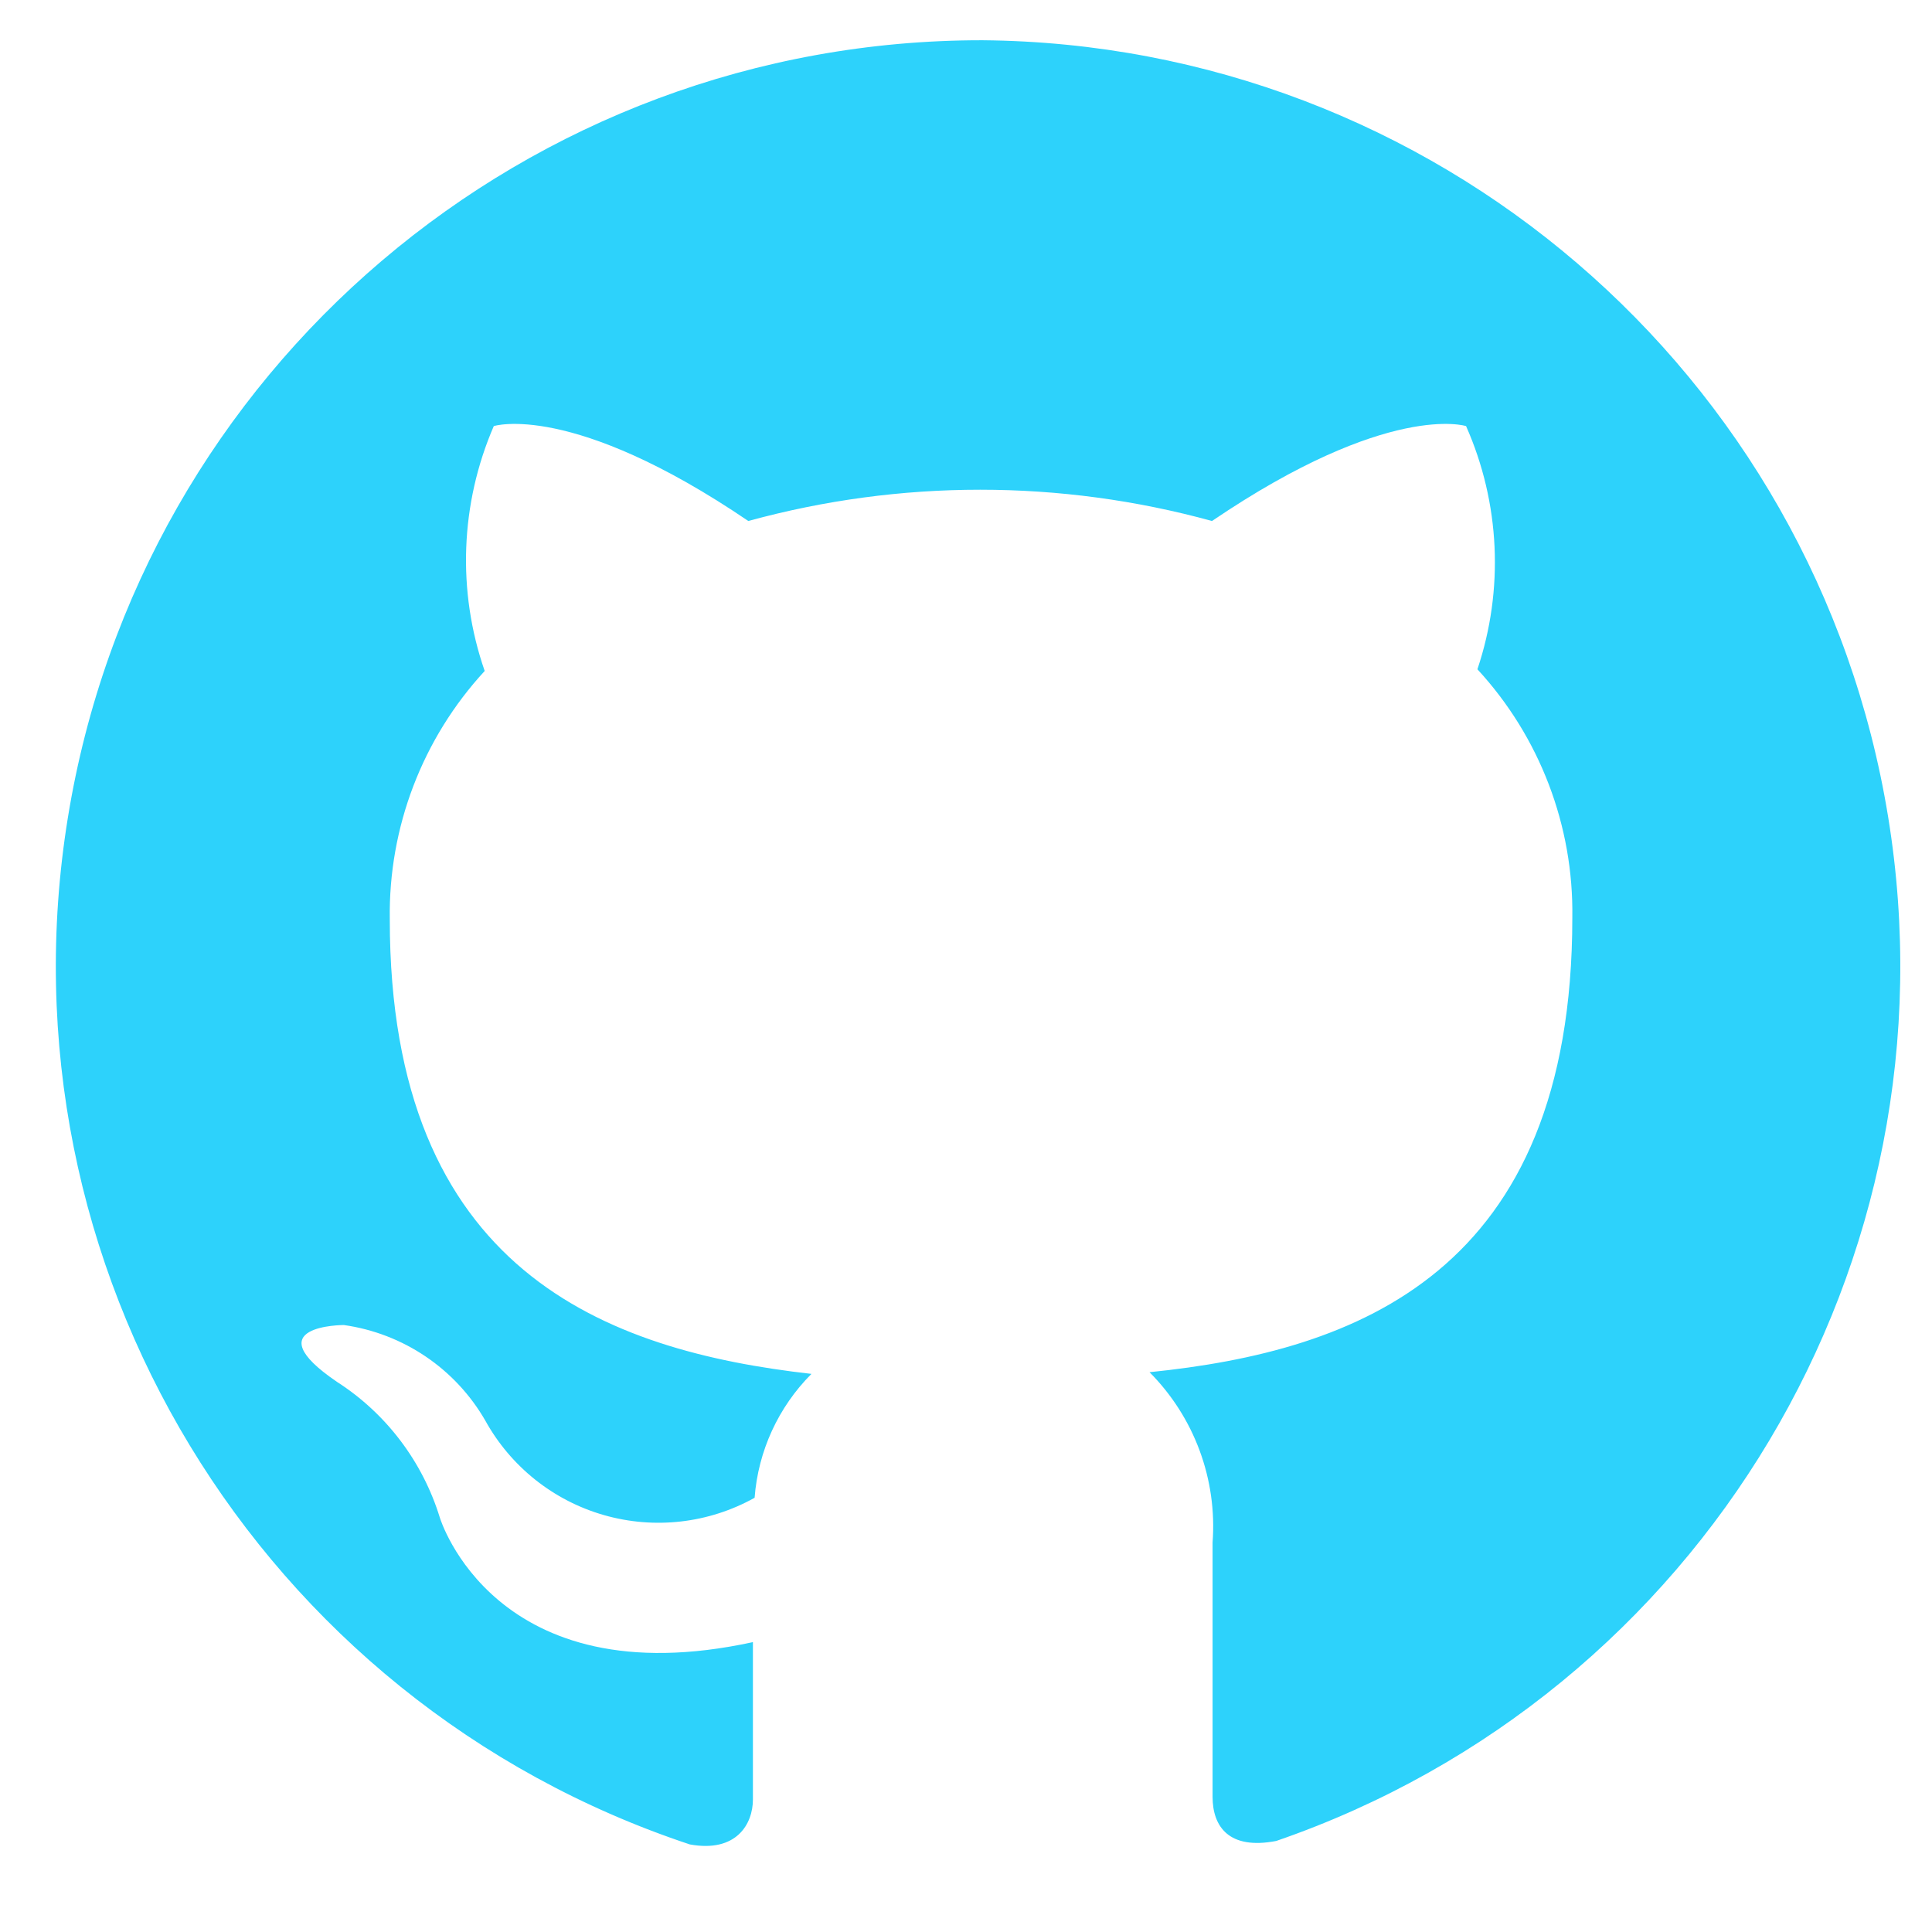
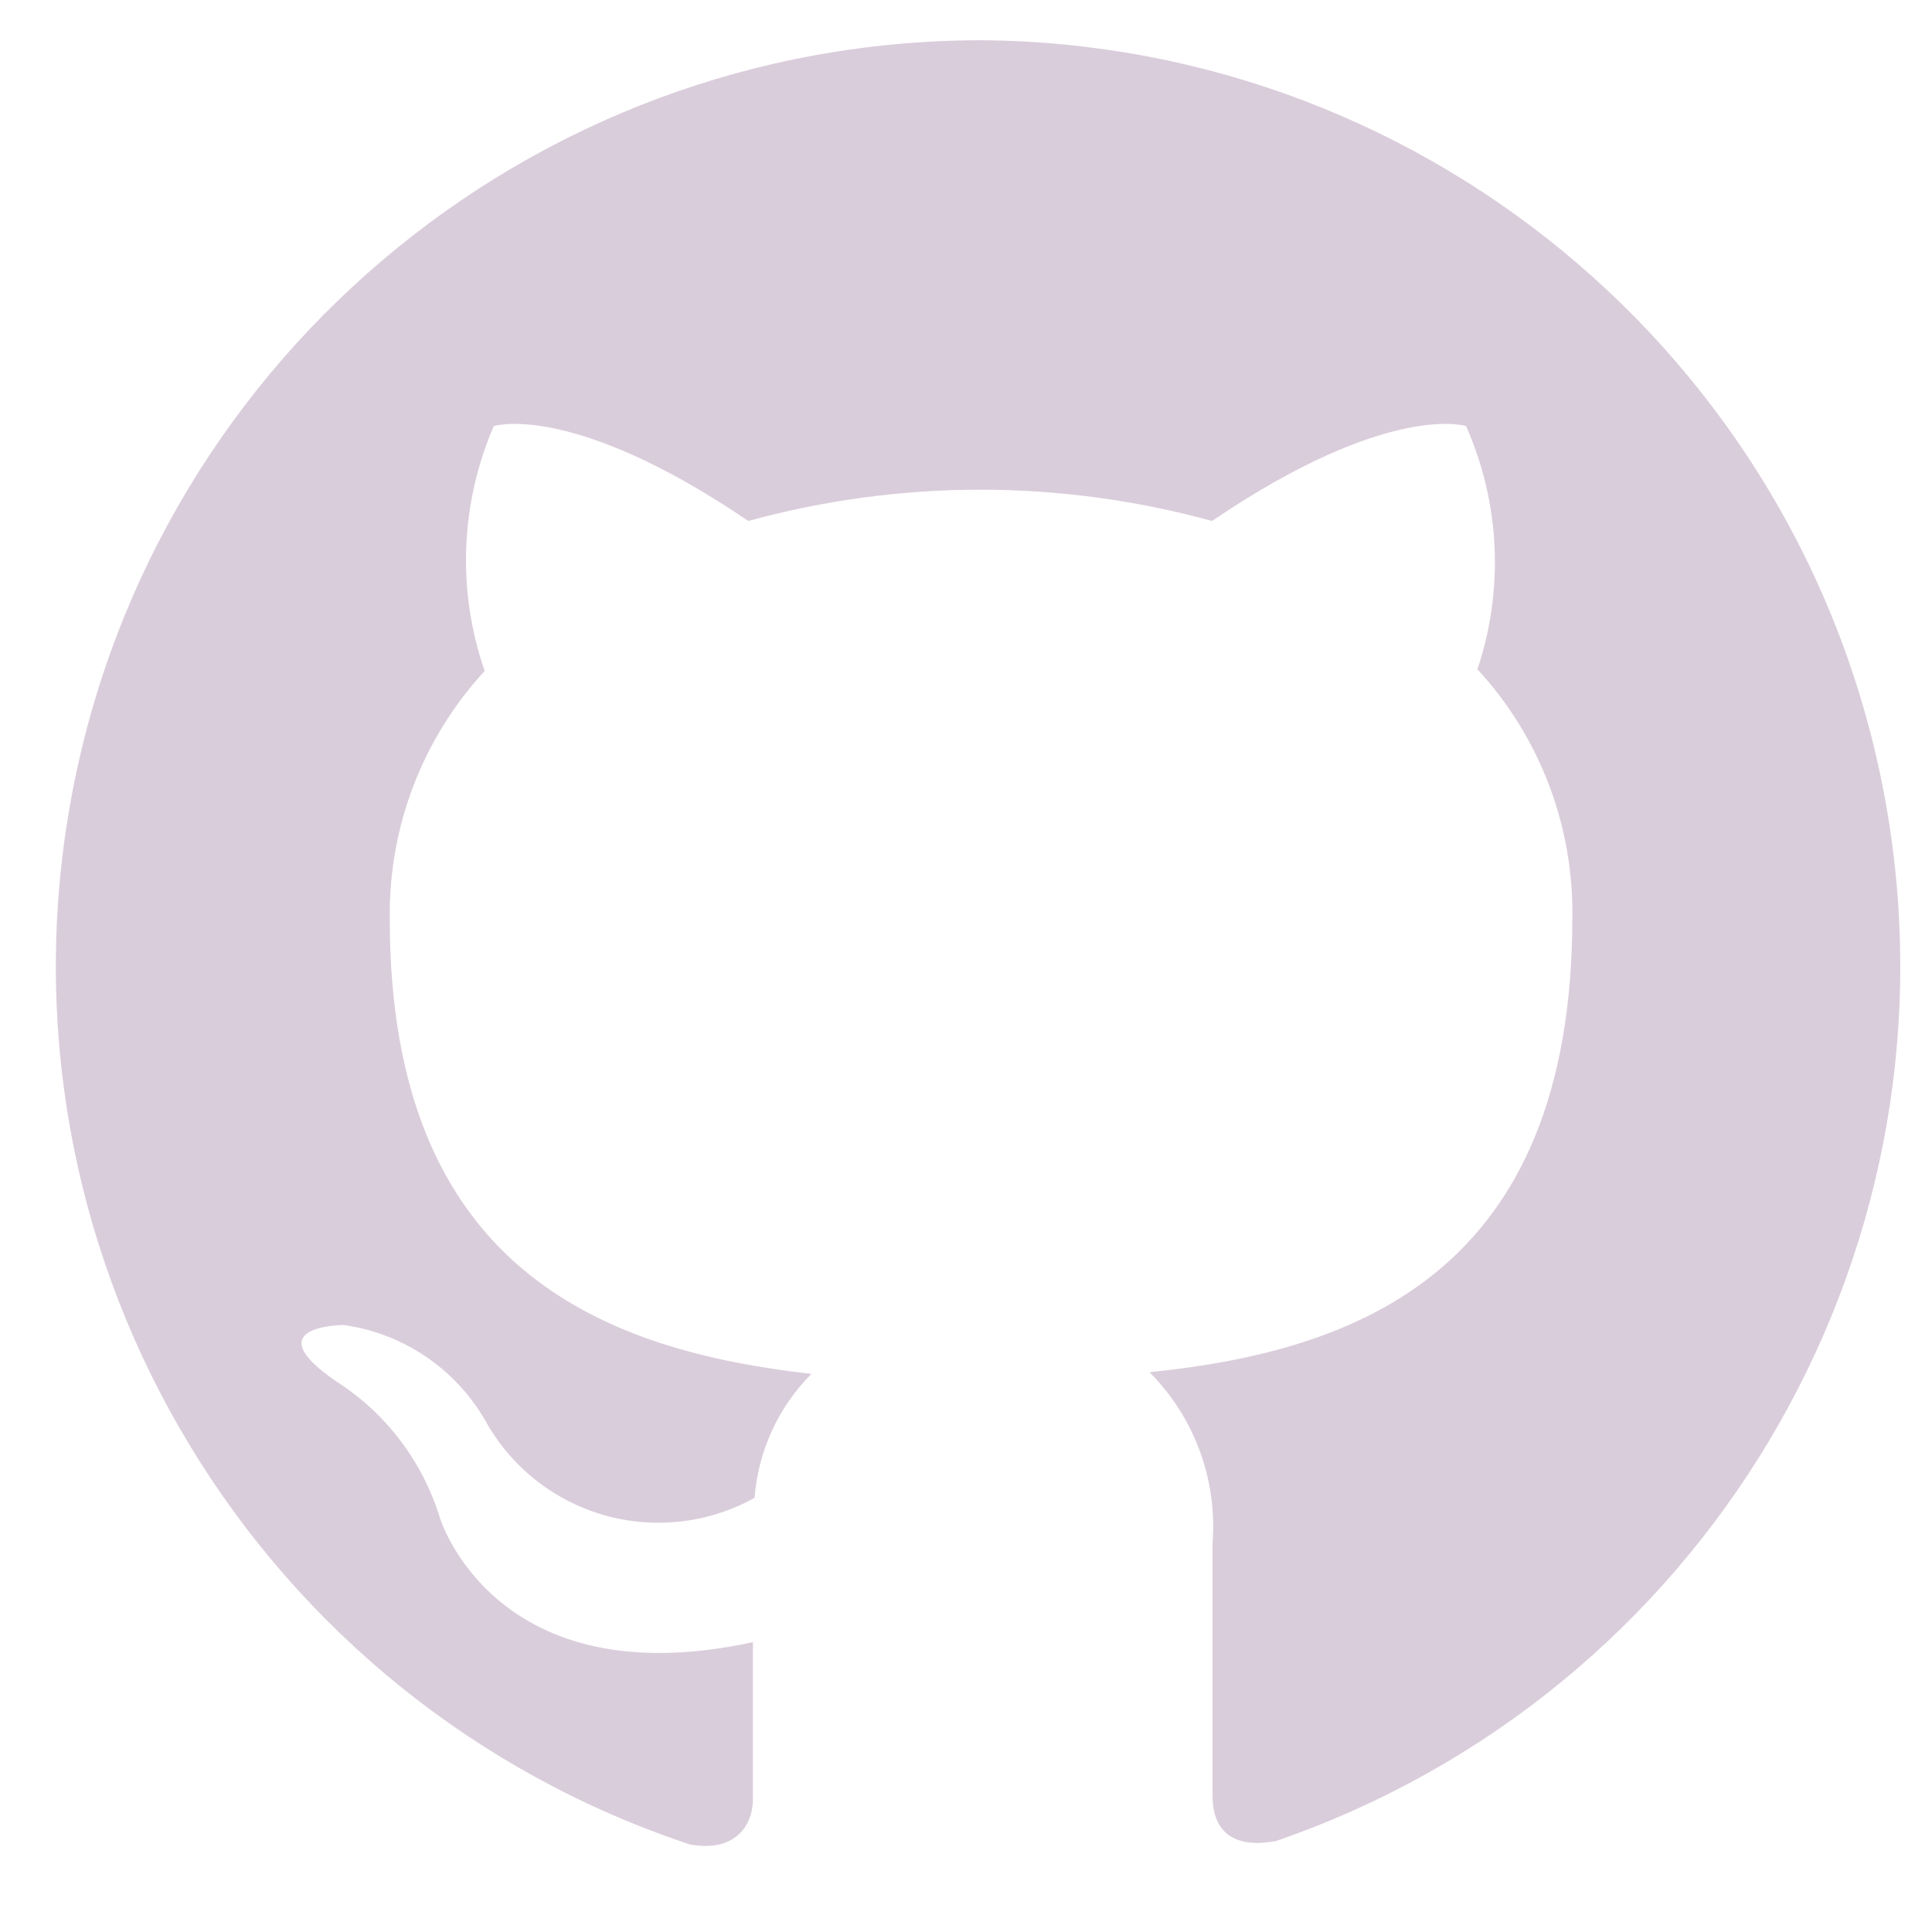
<svg xmlns="http://www.w3.org/2000/svg" width="800px" height="800px" viewBox="0 -0.5 24 24" id="meteor-icon-kit__solid-github" fill="none">
  <g id="SVGRepo_bgCarrier" stroke-width="0" />
  <g id="SVGRepo_tracerCarrier" stroke-linecap="round" stroke-linejoin="round" />
  <g id="SVGRepo_iconCarrier">
-     <path fill-rule="evenodd" clip-rule="evenodd" d="M12.205 0C6.56 -0.006 1.746 4.086 0.843 9.658C-0.061 15.229 3.213 20.633 8.569 22.412C9.148 22.518 9.353 22.158 9.353 21.854C9.353 21.551 9.353 20.859 9.353 19.899C6.141 20.598 5.464 18.353 5.464 18.353C5.25 17.657 4.798 17.059 4.186 16.666C3.148 15.96 4.271 15.96 4.271 15.96C5.008 16.064 5.656 16.501 6.028 17.146C6.344 17.718 6.874 18.141 7.502 18.321C8.13 18.501 8.803 18.424 9.374 18.106C9.418 17.525 9.669 16.979 10.08 16.567C7.525 16.278 4.842 15.289 4.842 10.92C4.825 9.779 5.247 8.674 6.021 7.835C5.676 6.843 5.717 5.757 6.134 4.793C6.134 4.793 7.101 4.482 9.296 5.972C11.182 5.454 13.171 5.454 15.056 5.972C17.252 4.482 18.212 4.793 18.212 4.793C18.635 5.747 18.685 6.825 18.353 7.814C19.127 8.653 19.549 9.757 19.532 10.899C19.532 15.318 16.842 16.285 14.28 16.546C14.836 17.105 15.122 17.877 15.063 18.663C15.063 20.202 15.063 21.445 15.063 21.819C15.063 22.193 15.268 22.482 15.854 22.369C21.147 20.545 24.357 15.173 23.455 9.647C22.554 4.121 17.803 0.048 12.205 0z" fill="#2dd2fb" />
+     <path fill-rule="evenodd" clip-rule="evenodd" d="M12.205 0C6.56 -0.006 1.746 4.086 0.843 9.658C-0.061 15.229 3.213 20.633 8.569 22.412C9.148 22.518 9.353 22.158 9.353 21.854C9.353 21.551 9.353 20.859 9.353 19.899C6.141 20.598 5.464 18.353 5.464 18.353C5.25 17.657 4.798 17.059 4.186 16.666C3.148 15.96 4.271 15.96 4.271 15.96C5.008 16.064 5.656 16.501 6.028 17.146C6.344 17.718 6.874 18.141 7.502 18.321C8.13 18.501 8.803 18.424 9.374 18.106C9.418 17.525 9.669 16.979 10.08 16.567C7.525 16.278 4.842 15.289 4.842 10.92C4.825 9.779 5.247 8.674 6.021 7.835C5.676 6.843 5.717 5.757 6.134 4.793C6.134 4.793 7.101 4.482 9.296 5.972C11.182 5.454 13.171 5.454 15.056 5.972C17.252 4.482 18.212 4.793 18.212 4.793C18.635 5.747 18.685 6.825 18.353 7.814C19.127 8.653 19.549 9.757 19.532 10.899C19.532 15.318 16.842 16.285 14.28 16.546C14.836 17.105 15.122 17.877 15.063 18.663C15.063 20.202 15.063 21.445 15.063 21.819C15.063 22.193 15.268 22.482 15.854 22.369C21.147 20.545 24.357 15.173 23.455 9.647C22.554 4.121 17.803 0.048 12.205 0z" fill="#dacddb" />
  </g>
</svg>
